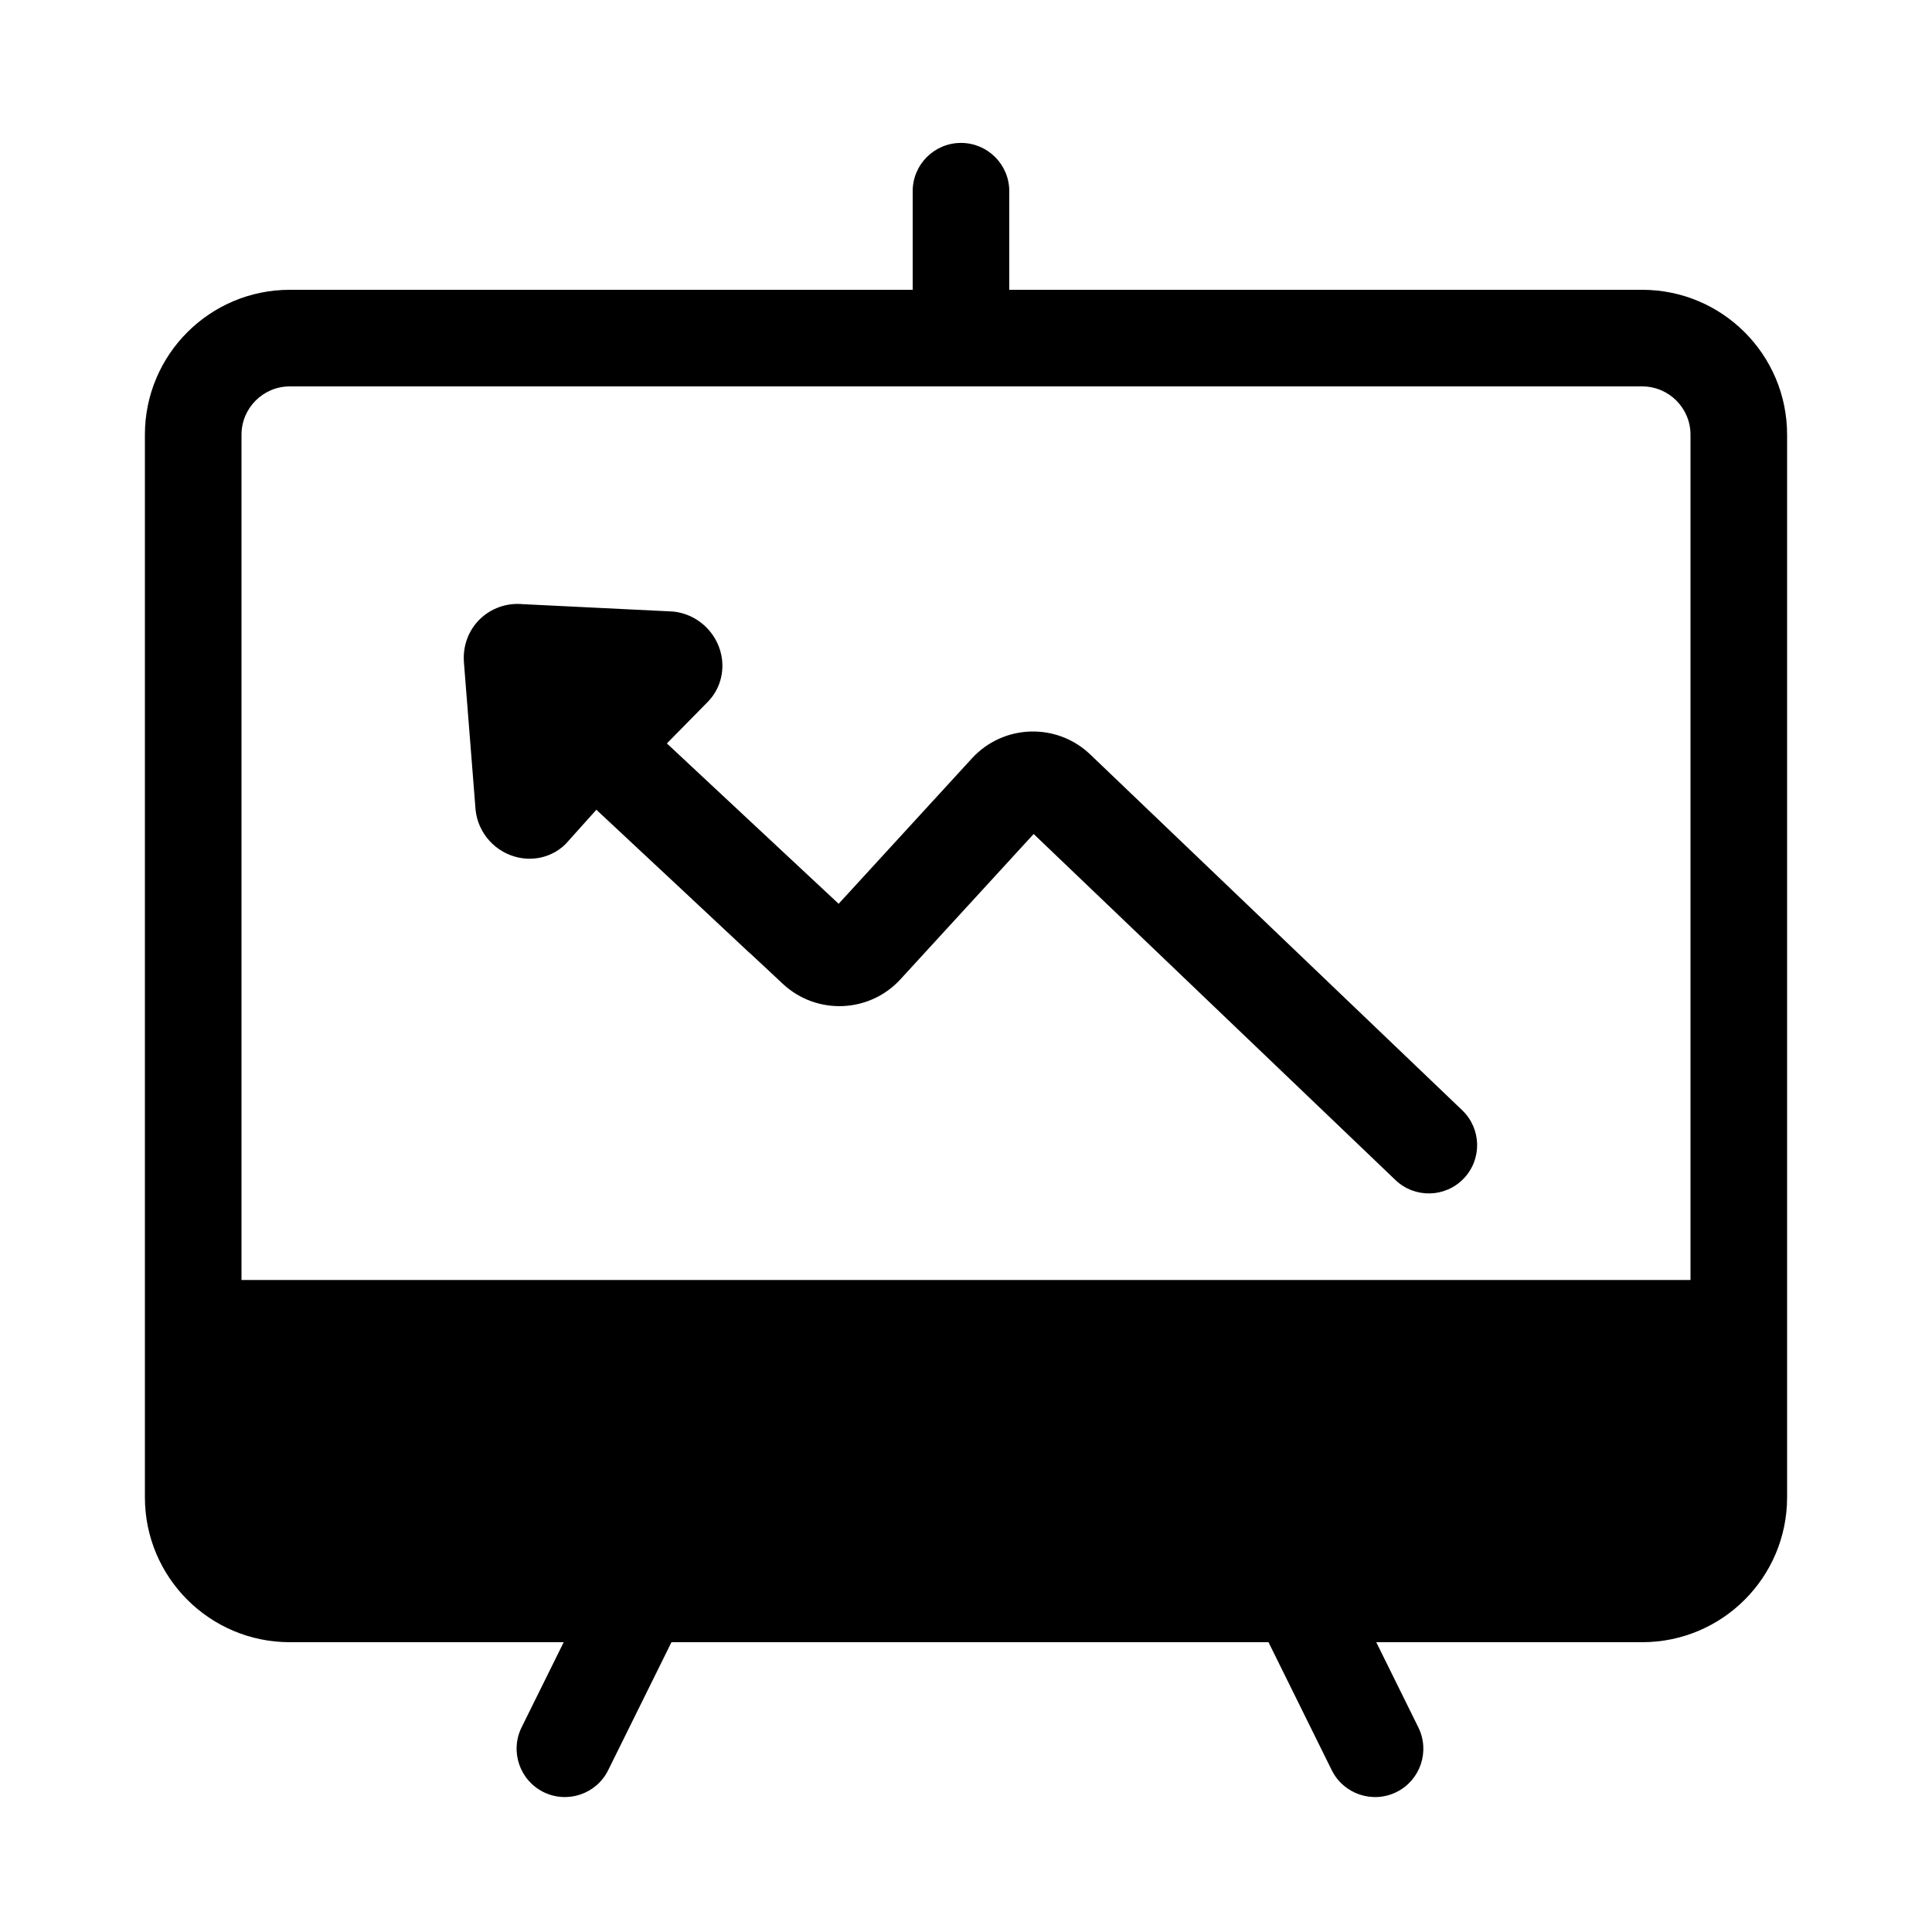
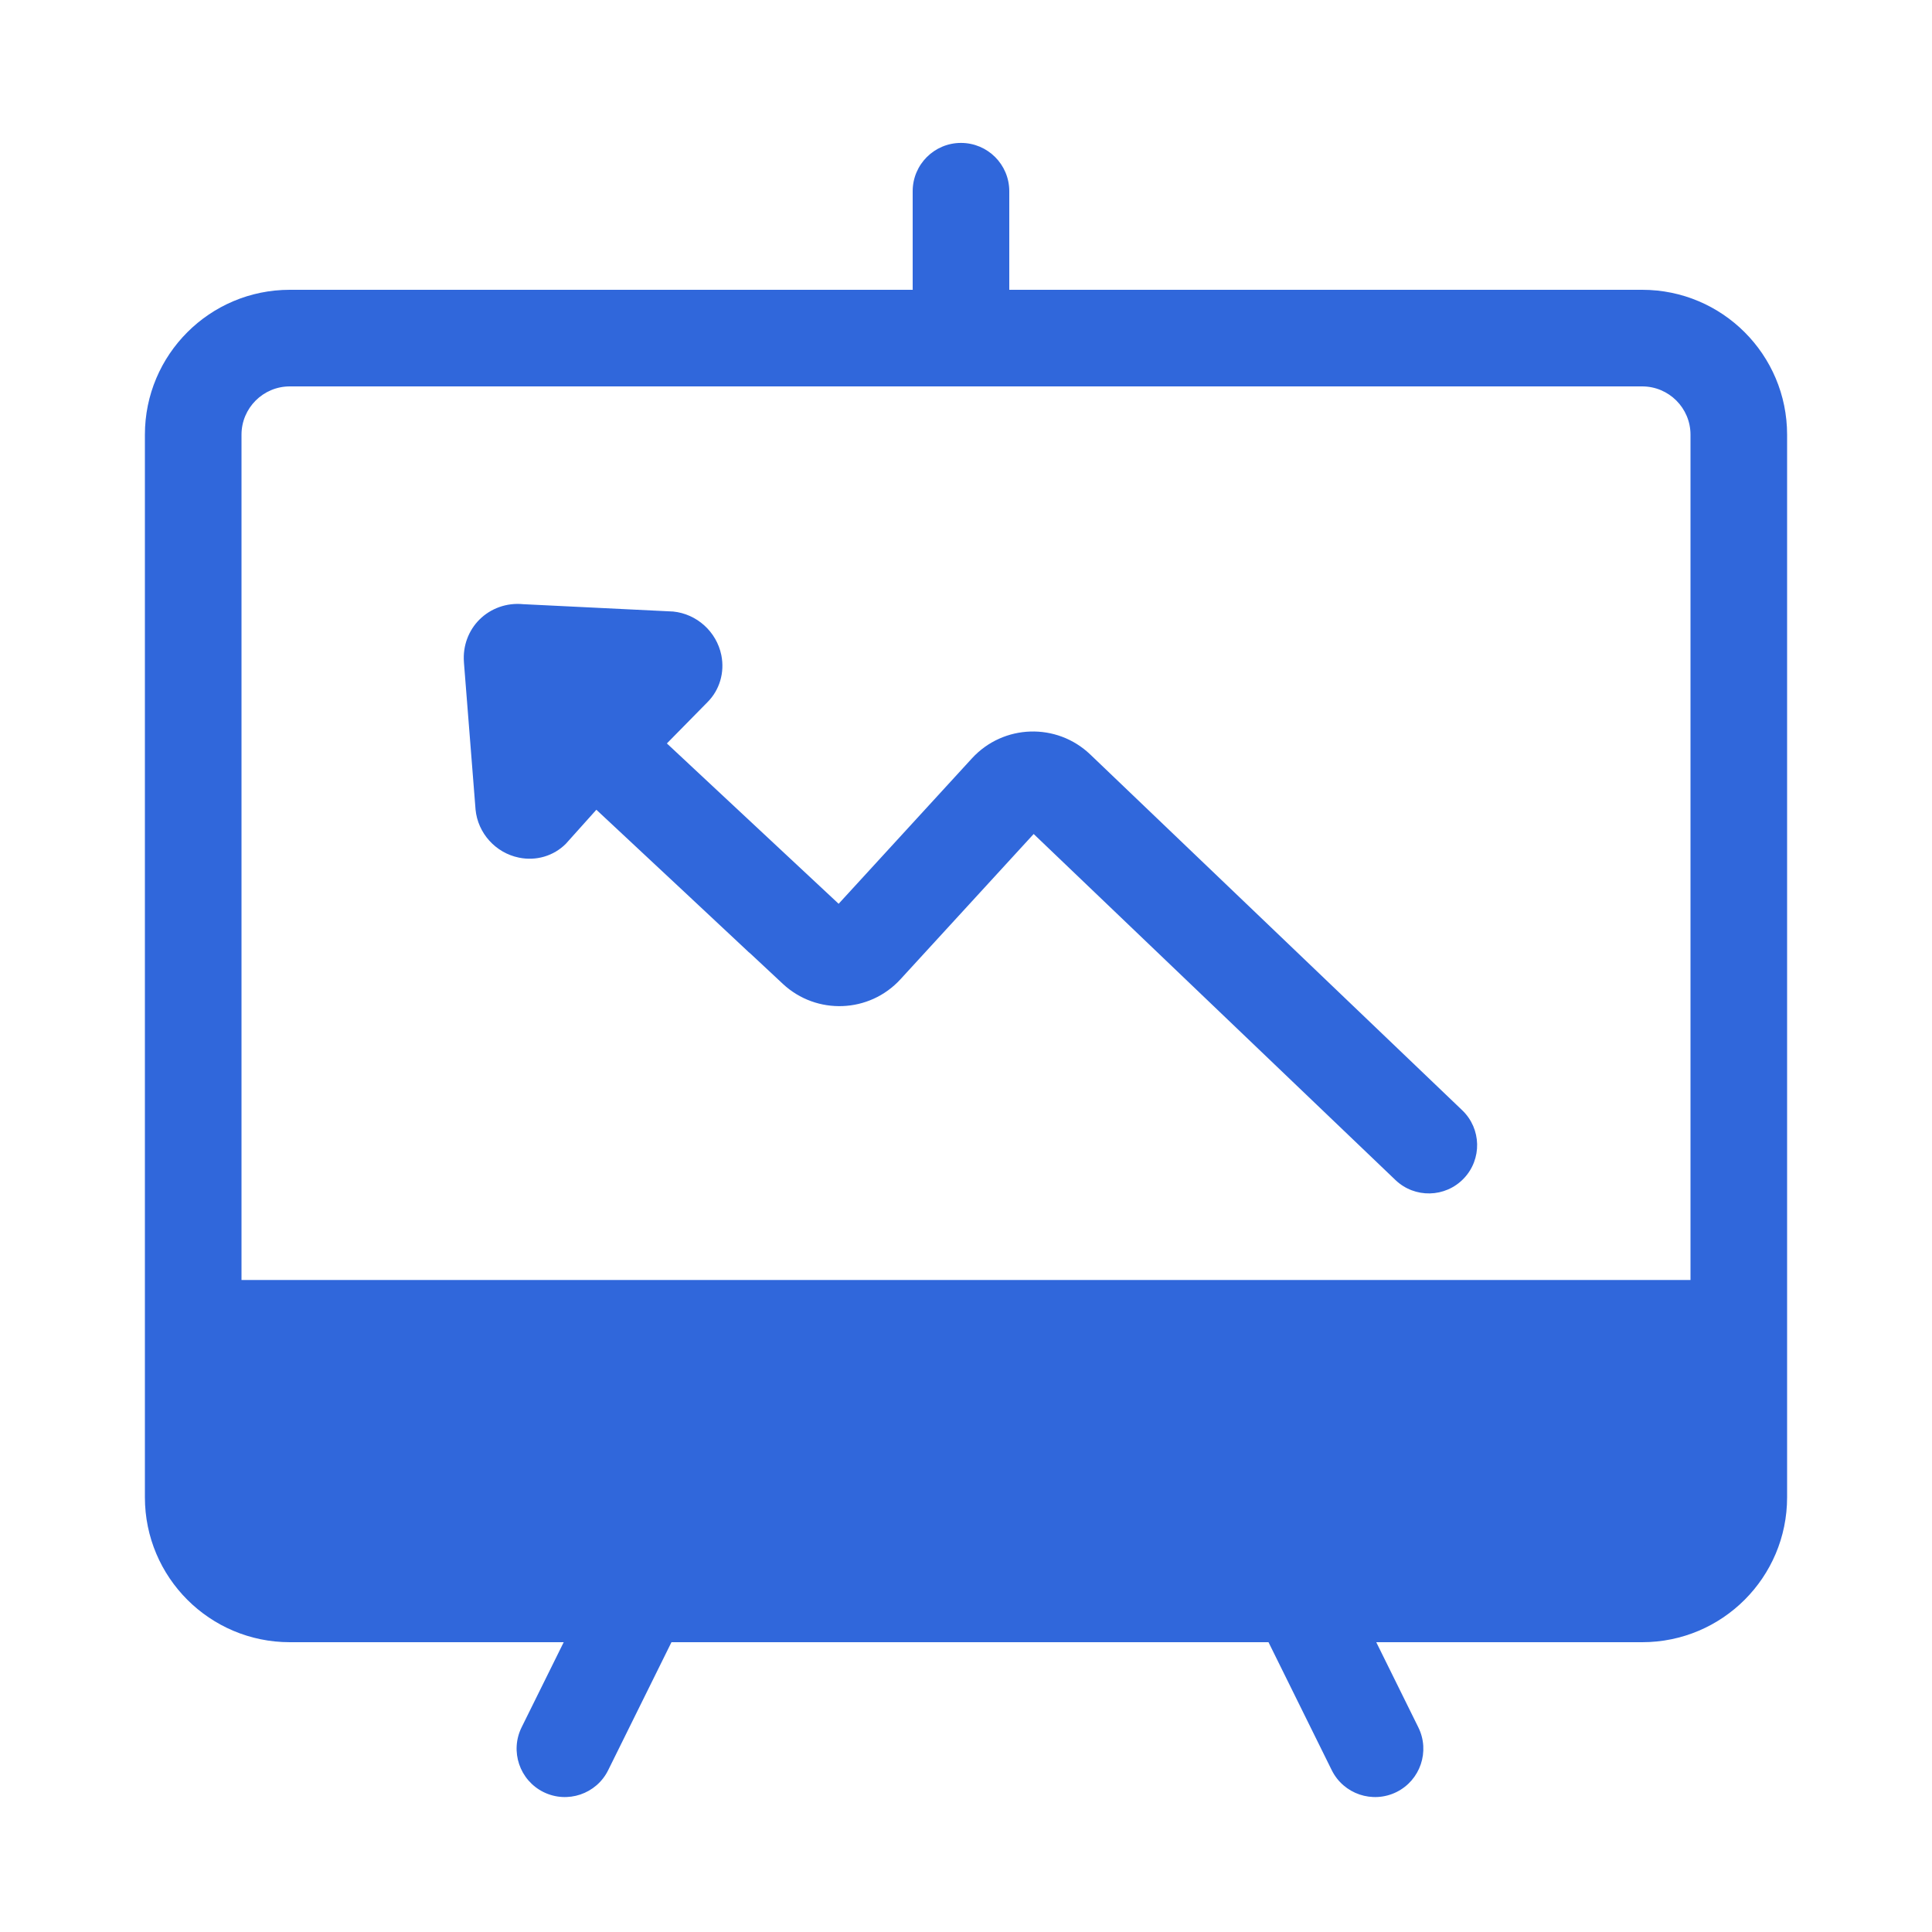
- <svg xmlns="http://www.w3.org/2000/svg" fill="currentColor" class=" h-10 w-10" width="24" height="24" viewBox="0 0 40 40">
+ <svg xmlns="http://www.w3.org/2000/svg" fill="rgb(48 103 219)" class=" h-10 w-10" width="24" height="24" viewBox="0 0 40 40">
  <path d="M4.292 26.501H35.77V32.94H4.292V26.501Z" />
  <path fill-rule="evenodd" clip-rule="evenodd" d="M18.896 3.959C18.896 3.406 19.344 2.959 19.896 2.959C20.449 2.959 20.896 3.406 20.896 3.959V5.959C20.896 5.973 20.896 5.986 20.896 6H34C35.657 6 37 7.343 37 9V31C37 32.657 35.657 34 34 34H28.494L29.365 35.763C29.61 36.258 29.407 36.858 28.912 37.103C28.416 37.347 27.817 37.144 27.572 36.649L26.263 34H13.902L12.592 36.649C12.348 37.144 11.748 37.347 11.253 37.103C10.758 36.858 10.555 36.258 10.799 35.763L11.671 34H6C4.343 34 3 32.657 3 31V9C3 7.343 4.343 6 6 6H18.897C18.897 5.986 18.896 5.973 18.896 5.959V3.959ZM6 8H34C34.552 8 35 8.448 35 9V31C35 31.552 34.552 32 34 32H6C5.448 32 5 31.552 5 31V9C5 8.448 5.448 8 6 8ZM10.743 17.756C10.258 17.657 9.893 17.248 9.846 16.763L9.606 13.725L9.605 13.705C9.58 13.372 9.7 13.054 9.926 12.828C10.16 12.595 10.49 12.475 10.832 12.509L13.937 12.661C14.426 12.71 14.834 13.077 14.934 13.562C15.008 13.926 14.896 14.29 14.647 14.538L13.807 15.392L17.363 18.712L20.123 15.701C20.773 14.992 21.878 14.956 22.573 15.621L30.273 22.986C30.673 23.368 30.687 24.001 30.305 24.4C29.923 24.799 29.29 24.813 28.891 24.431L21.401 17.267L18.643 20.275C17.999 20.978 16.905 21.02 16.208 20.37L15.541 19.747C15.511 19.723 15.482 19.697 15.454 19.669L14.04 18.346L12.347 16.765L11.714 17.471C11.466 17.719 11.104 17.831 10.743 17.756Z" />
</svg>
